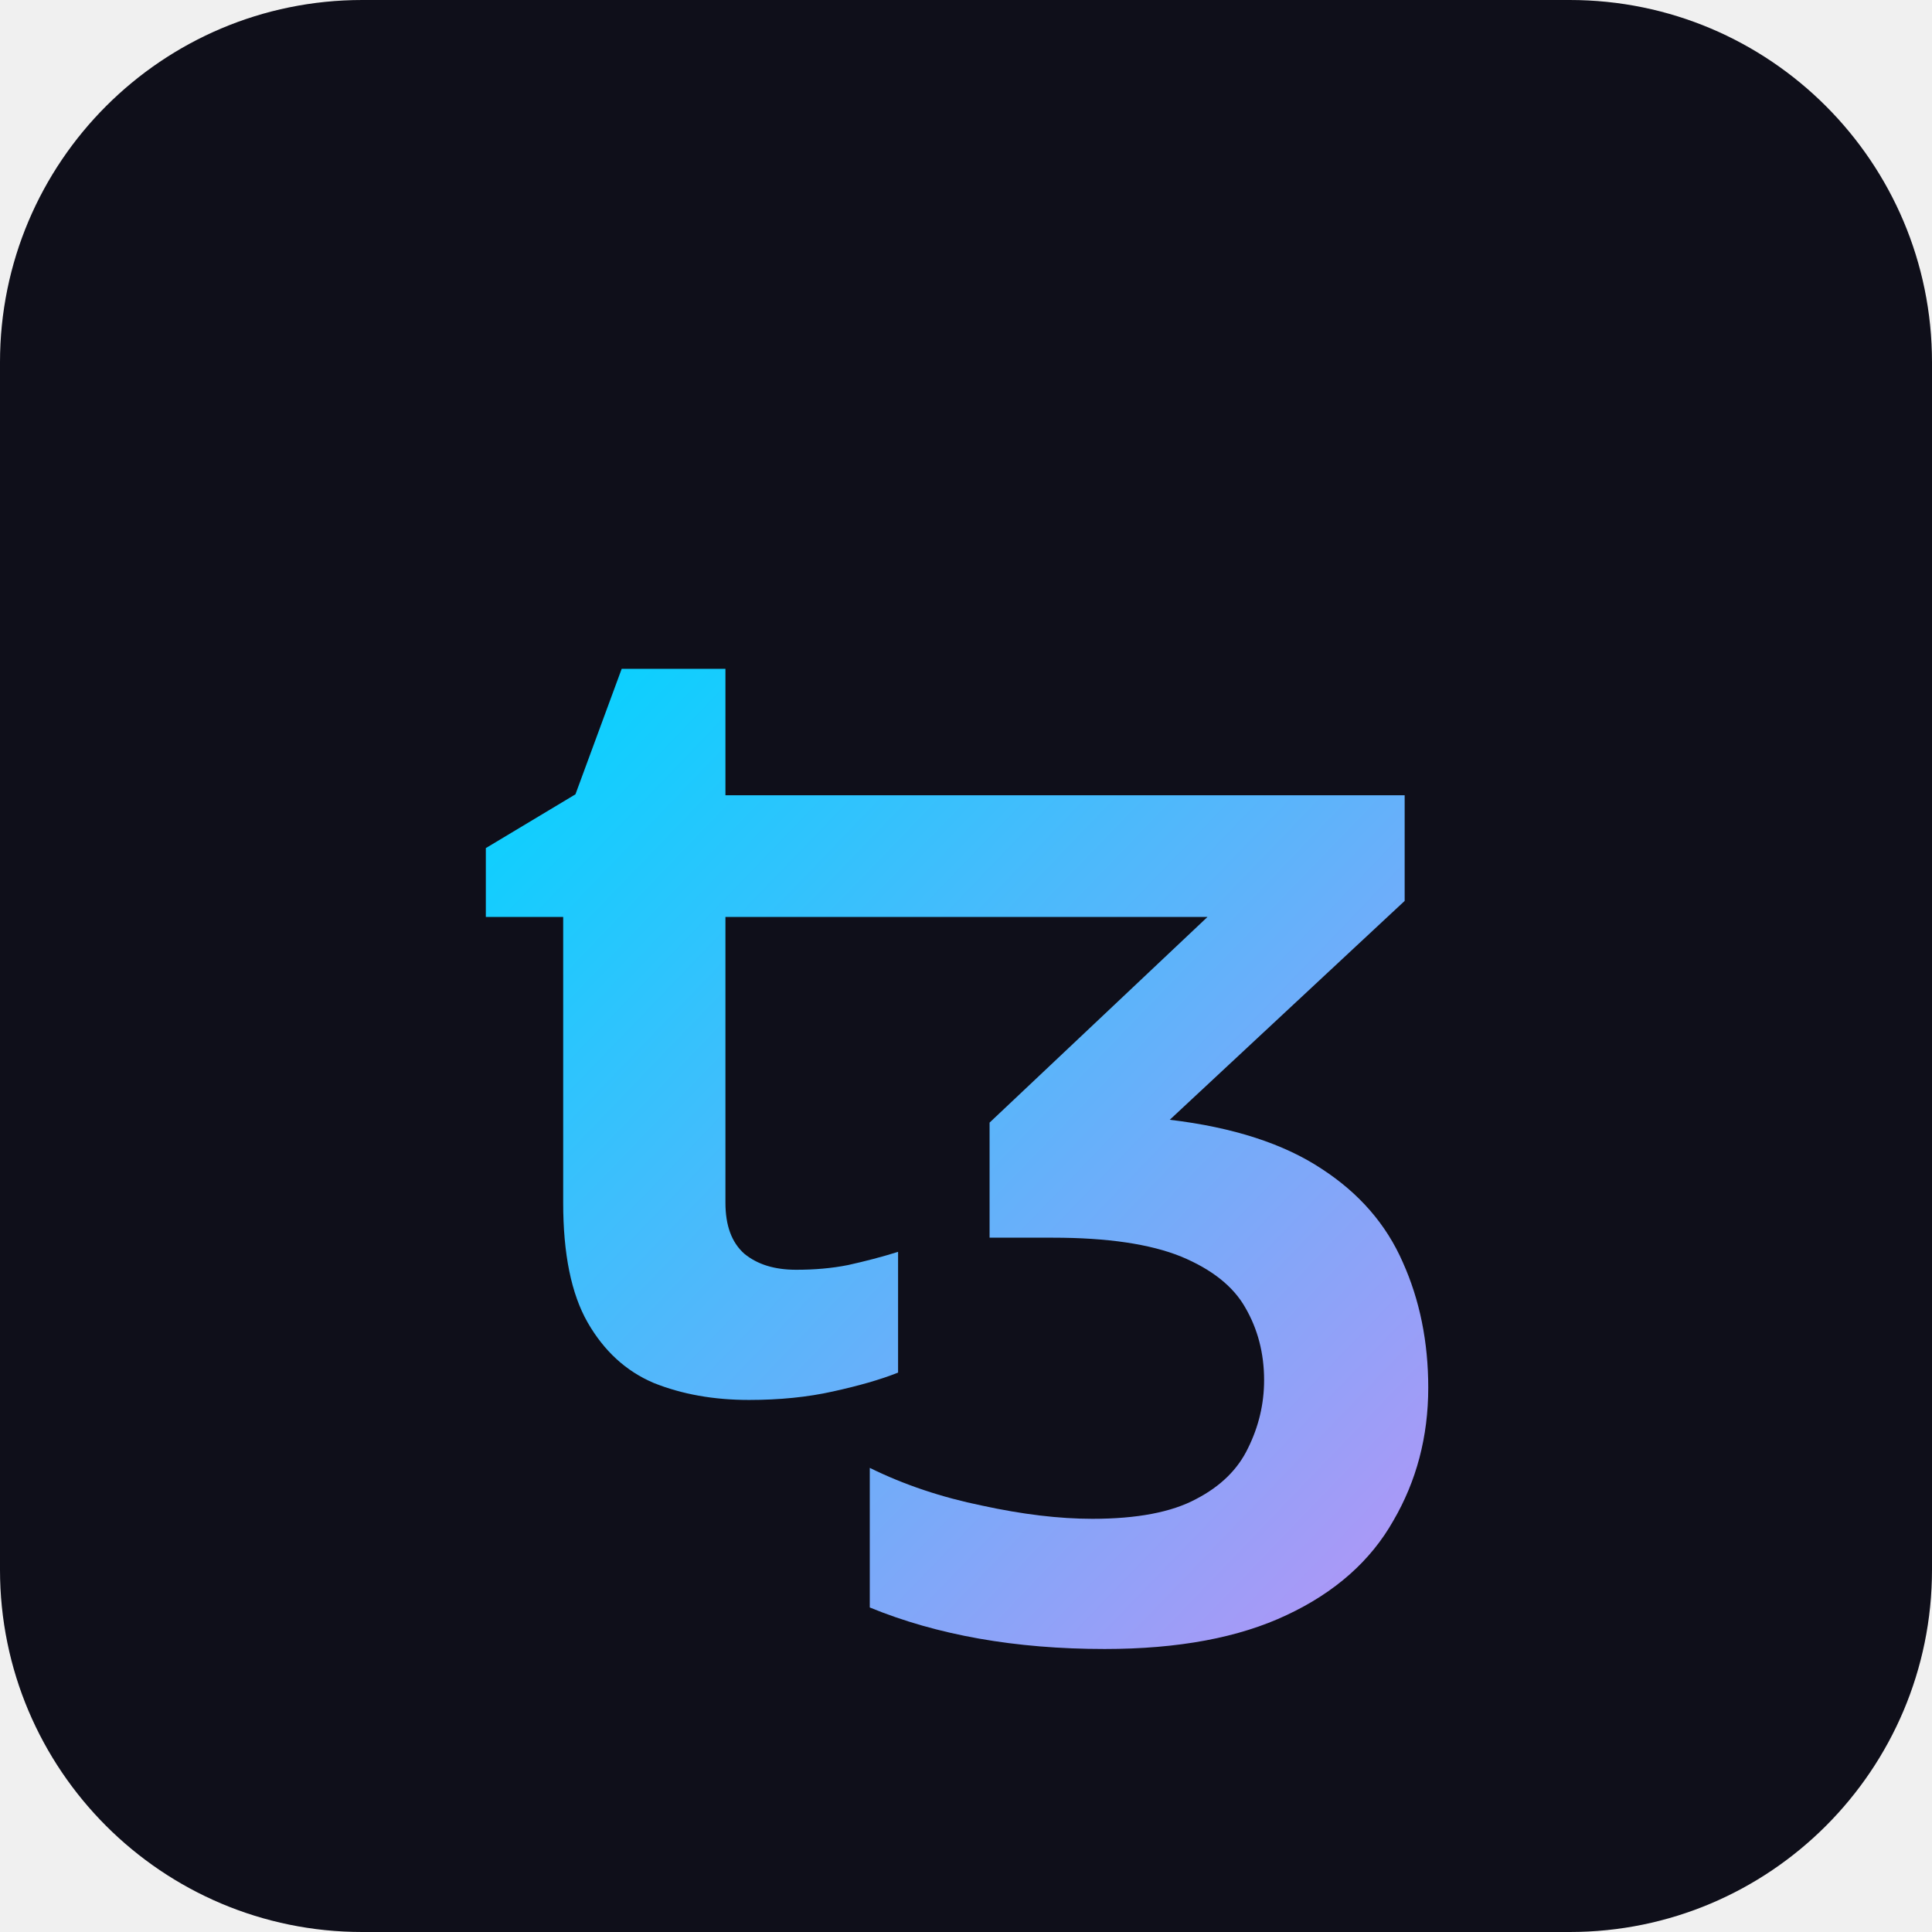
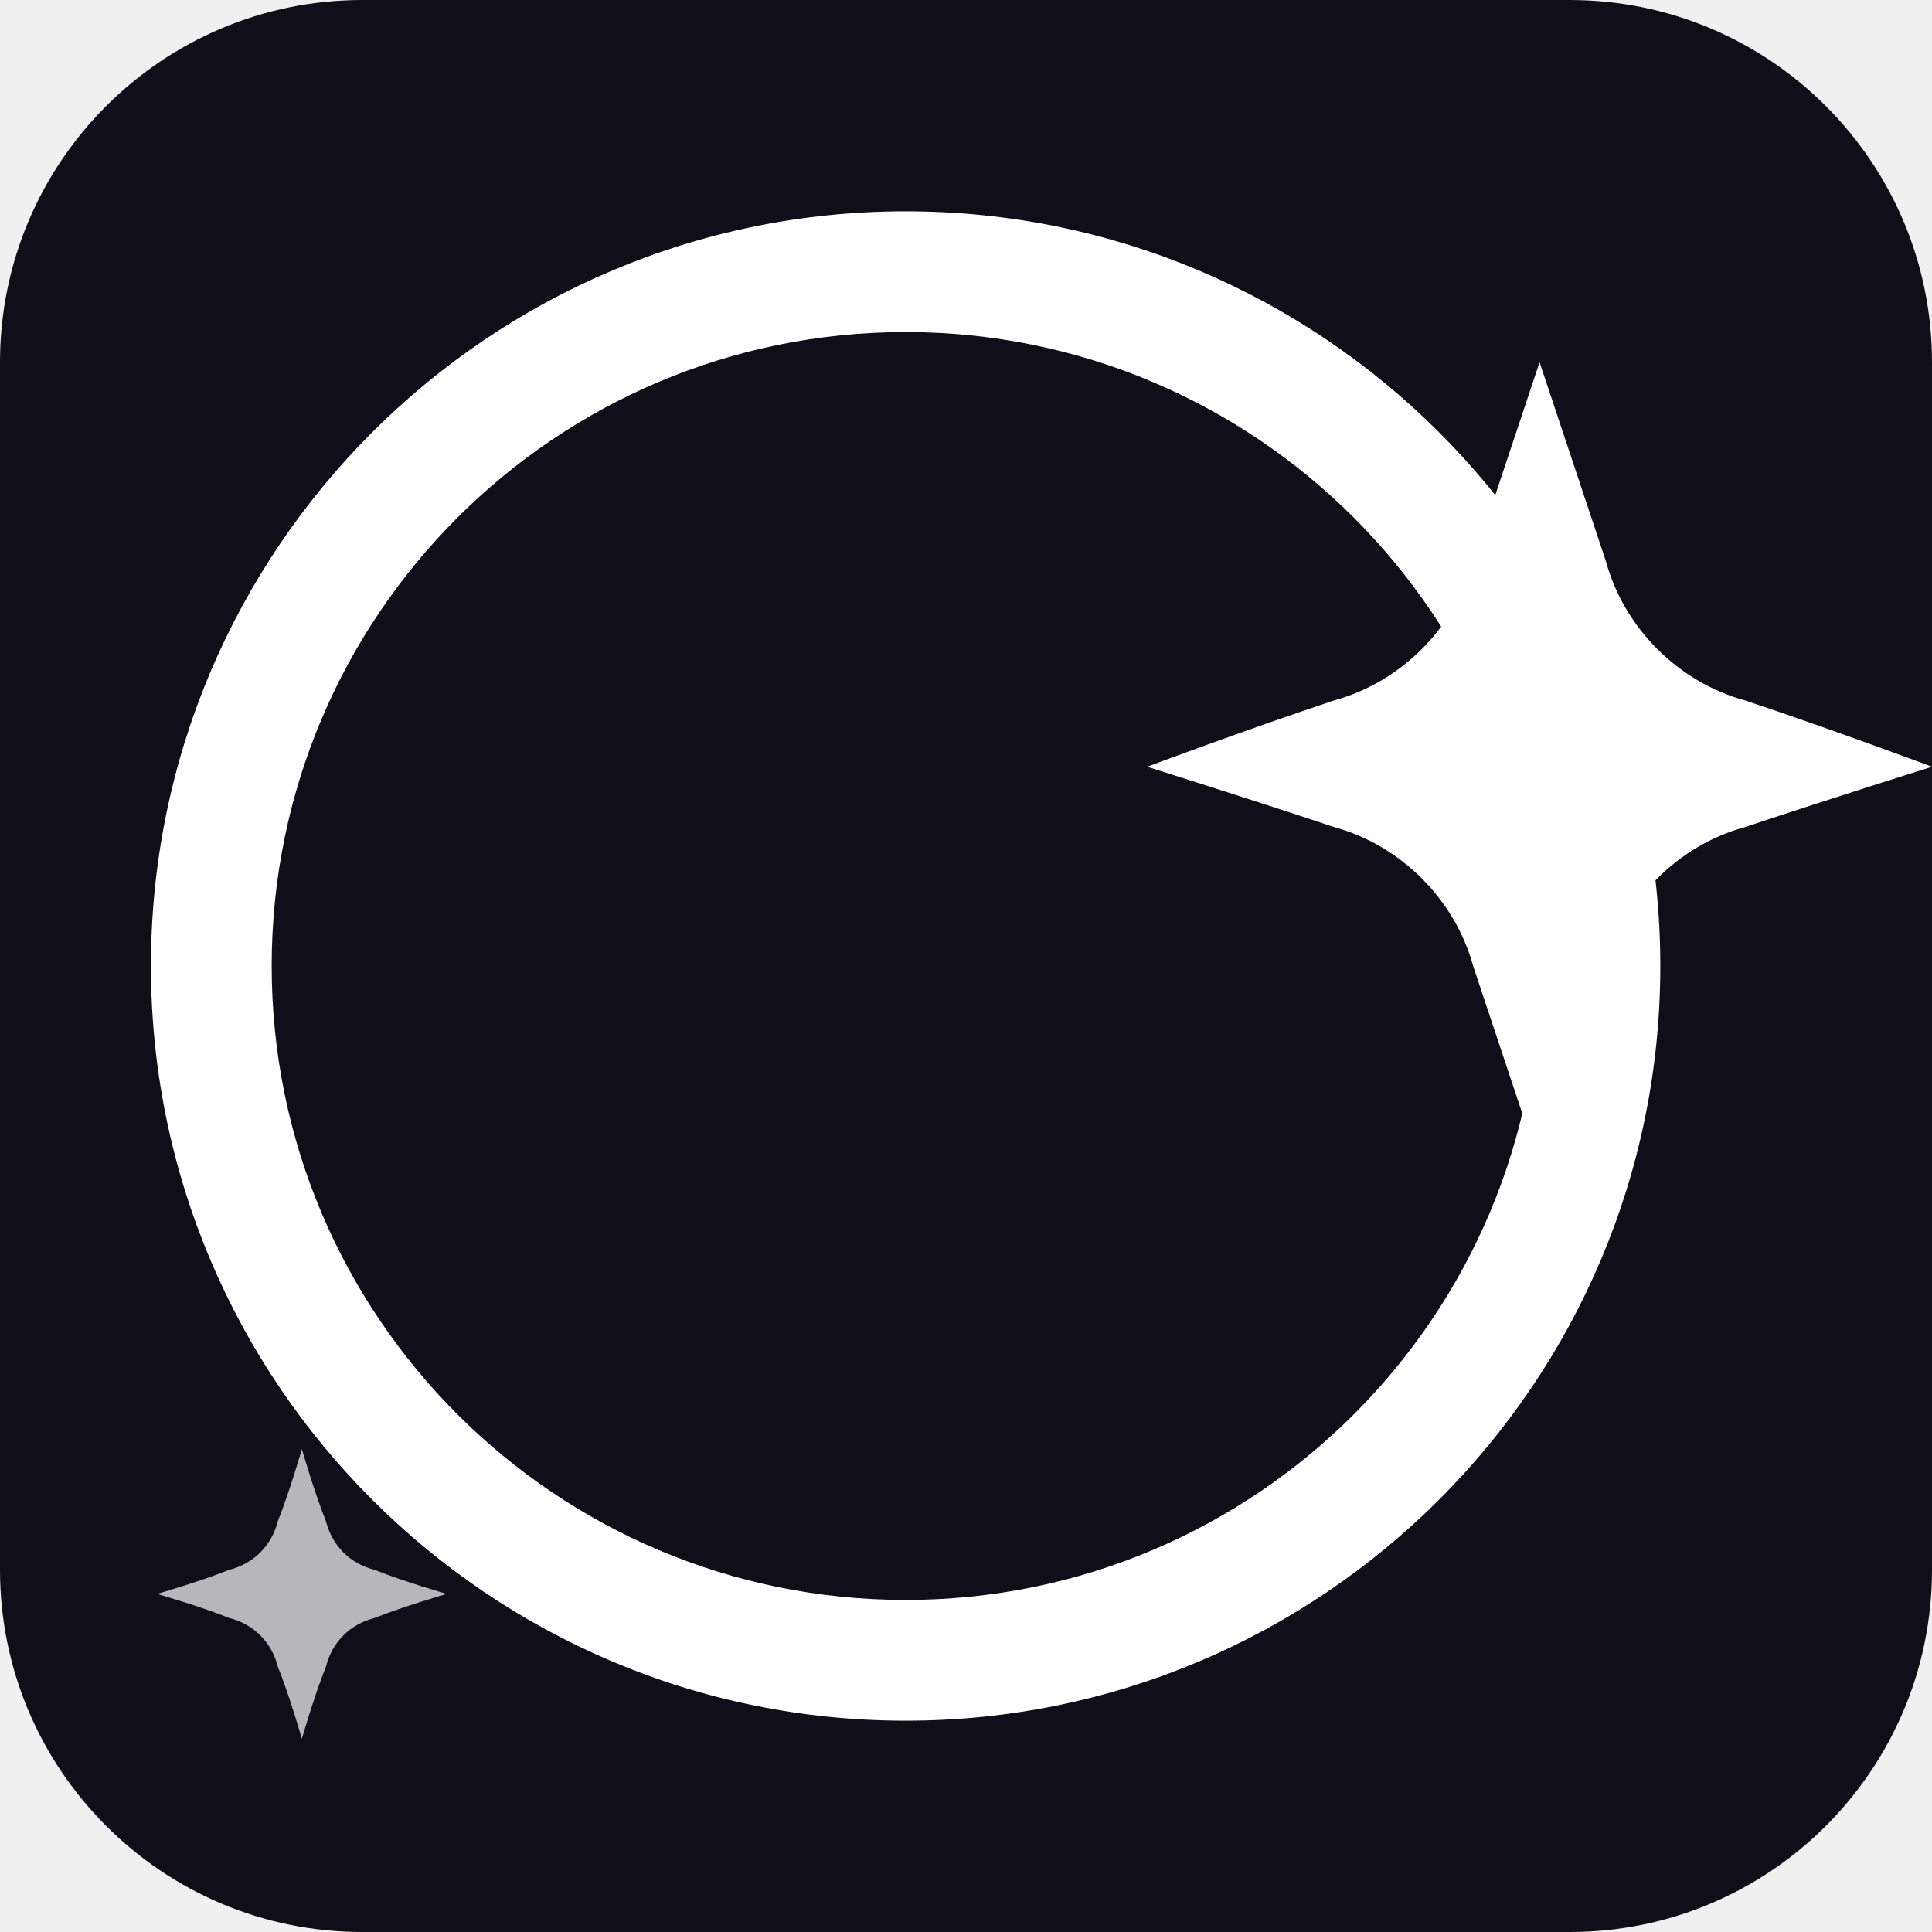
<svg xmlns="http://www.w3.org/2000/svg" viewBox="0 0 32 32">
-   <defs>
-     <linearGradient id="grad" x1="0%" y1="0%" x2="100%" y2="100%">
-       <stop offset="0%" style="stop-color:#00d4ff" />
-       <stop offset="100%" style="stop-color:#b794f6" />
-     </linearGradient>
-   </defs>
-   <rect width="32" height="32" rx="6" fill="#0f0f1a" />
-   <text x="16" y="23" font-family="Arial, sans-serif" font-size="18" font-weight="bold" fill="url(#grad)" text-anchor="middle">ꜩ</text>
+   <style>
+     @media (prefers-color-scheme: light) {
+       .bg { fill: #ffffff; }
+       .ring { fill: #0f0f1a; }
+       .sparkle { fill: #0f0f1a; }
+       .arc { fill: #0f0f1a; }
+     }
+     @media (prefers-color-scheme: dark) {
+       .bg { fill: #0f0f1a; }
+       .ring { fill: #ffffff; }
+       .sparkle { fill: #ffffff; }
+       .arc { fill: #ffffff; }
+     }
+   </style>
+   <rect class="bg" width="32" height="32" rx="6" ry="6" fill="#0f0f1a" />
+   <g class="ring" fill="#ffffff">
+     <path d="M15,3.5 C21.9,3.5 27.5,9.1 27.5,16 C27.5,22.9 21.9,28.5 15,28.5 C8.1,28.5 2.5,22.9 2.5,16 C2.5,9.1 8.1,3.5 15,3.5 Z M15,5.5 C9.2,5.5 4.5,10.2 4.5,16 C4.5,21.8 9.2,26.5 15,26.5 C20.8,26.5 25.5,21.8 25.5,16 C25.5,10.2 20.8,5.5 15,5.5 Z" />
+   </g>
+   <g class="arc" fill="#ffffff" opacity="0.85">
+     <path d="M5.2,22 C3.6,19.8 2.5,17 2.5,16 C2.5,9.1 8.1,3.5 15,3.5 C21.9,3.5 27.5,9.1 27.5,16 C27.5,17 26.4,19.8 24.8,22 L23.2,20.5 C24.5,18.6 25.5,17.2 25.5,16 C25.5,10.2 20.8,5.5 15,5.5 C9.2,5.5 4.5,10.2 4.5,16 C4.5,17.2 5.5,18.6 6.8,20.5 Z" opacity="0" />
+   </g>
+   <g class="sparkle" fill="#ffffff">
+     <path d="M25.5,6 C25.5,6 26.1,7.8 26.6,9.3 C26.9,10.4 27.8,11.3 28.9,11.6 C30.4,12.1 32,12.7 32,12.7 C32,12.7 30.4,13.2 28.9,13.7 C27.8,14 26.9,14.9 26.6,16 C26.1,17.5 25.5,19.3 25.5,19.3 C25.5,19.3 24.9,17.5 24.4,16 C24.1,14.9 23.2,14 22.1,13.7 C20.6,13.2 19,12.7 19,12.7 C19,12.7 20.6,12.1 22.1,11.6 C23.2,11.3 24.1,10.4 24.4,9.3 C24.9,7.8 25.5,6 25.5,6 Z" />
+   </g>
+   <g class="sparkle" fill="#ffffff" opacity="0.7">
+     <path d="M5,24 C5,24 5.2,24.7 5.4,25.2 C5.5,25.6 5.8,25.9 6.2,26 C6.7,26.2 7.4,26.4 7.4,26.4 C7.4,26.4 6.7,26.6 6.2,26.8 C5.8,26.9 5.5,27.2 5.4,27.6 C5.2,28.1 5,28.8 5,28.8 C5,28.8 4.8,28.1 4.6,27.6 C4.5,27.2 4.2,26.9 3.8,26.8 C3.3,26.6 2.6,26.4 2.6,26.4 C2.6,26.4 3.3,26.2 3.8,26 C4.2,25.9 4.5,25.6 4.6,25.2 C4.8,24.7 5,24 5,24 Z" />
+   </g>
</svg>
